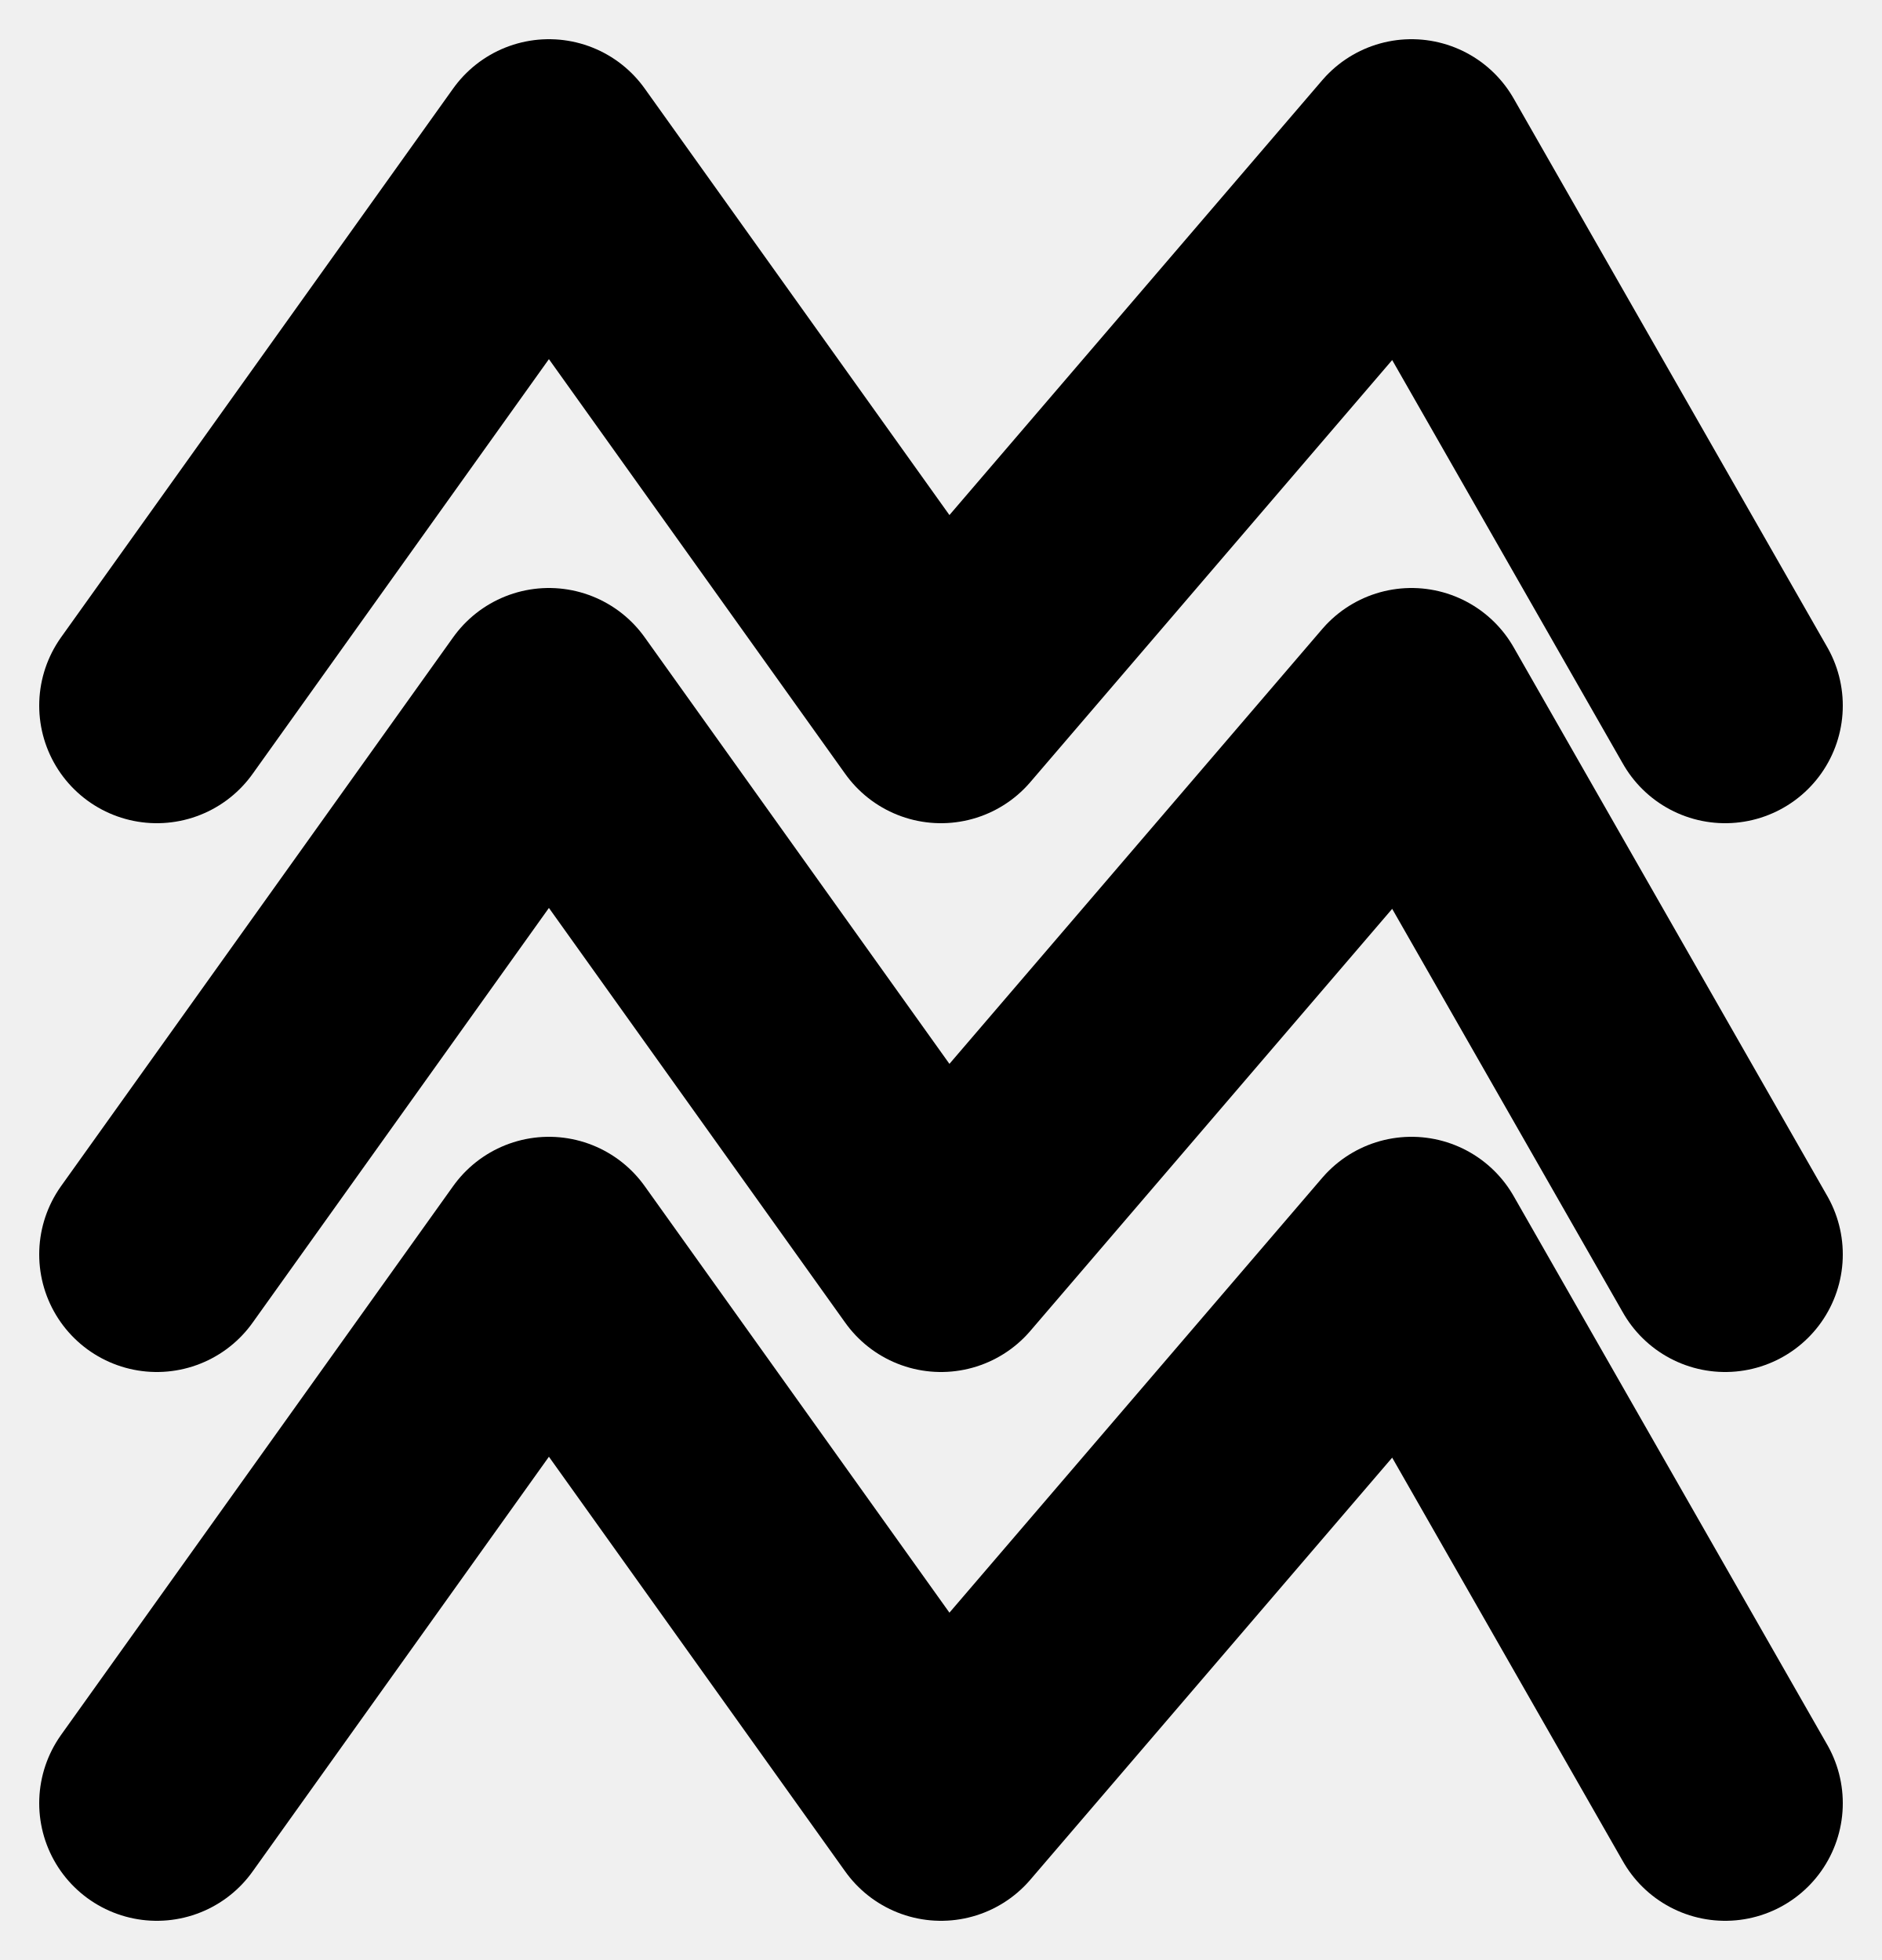
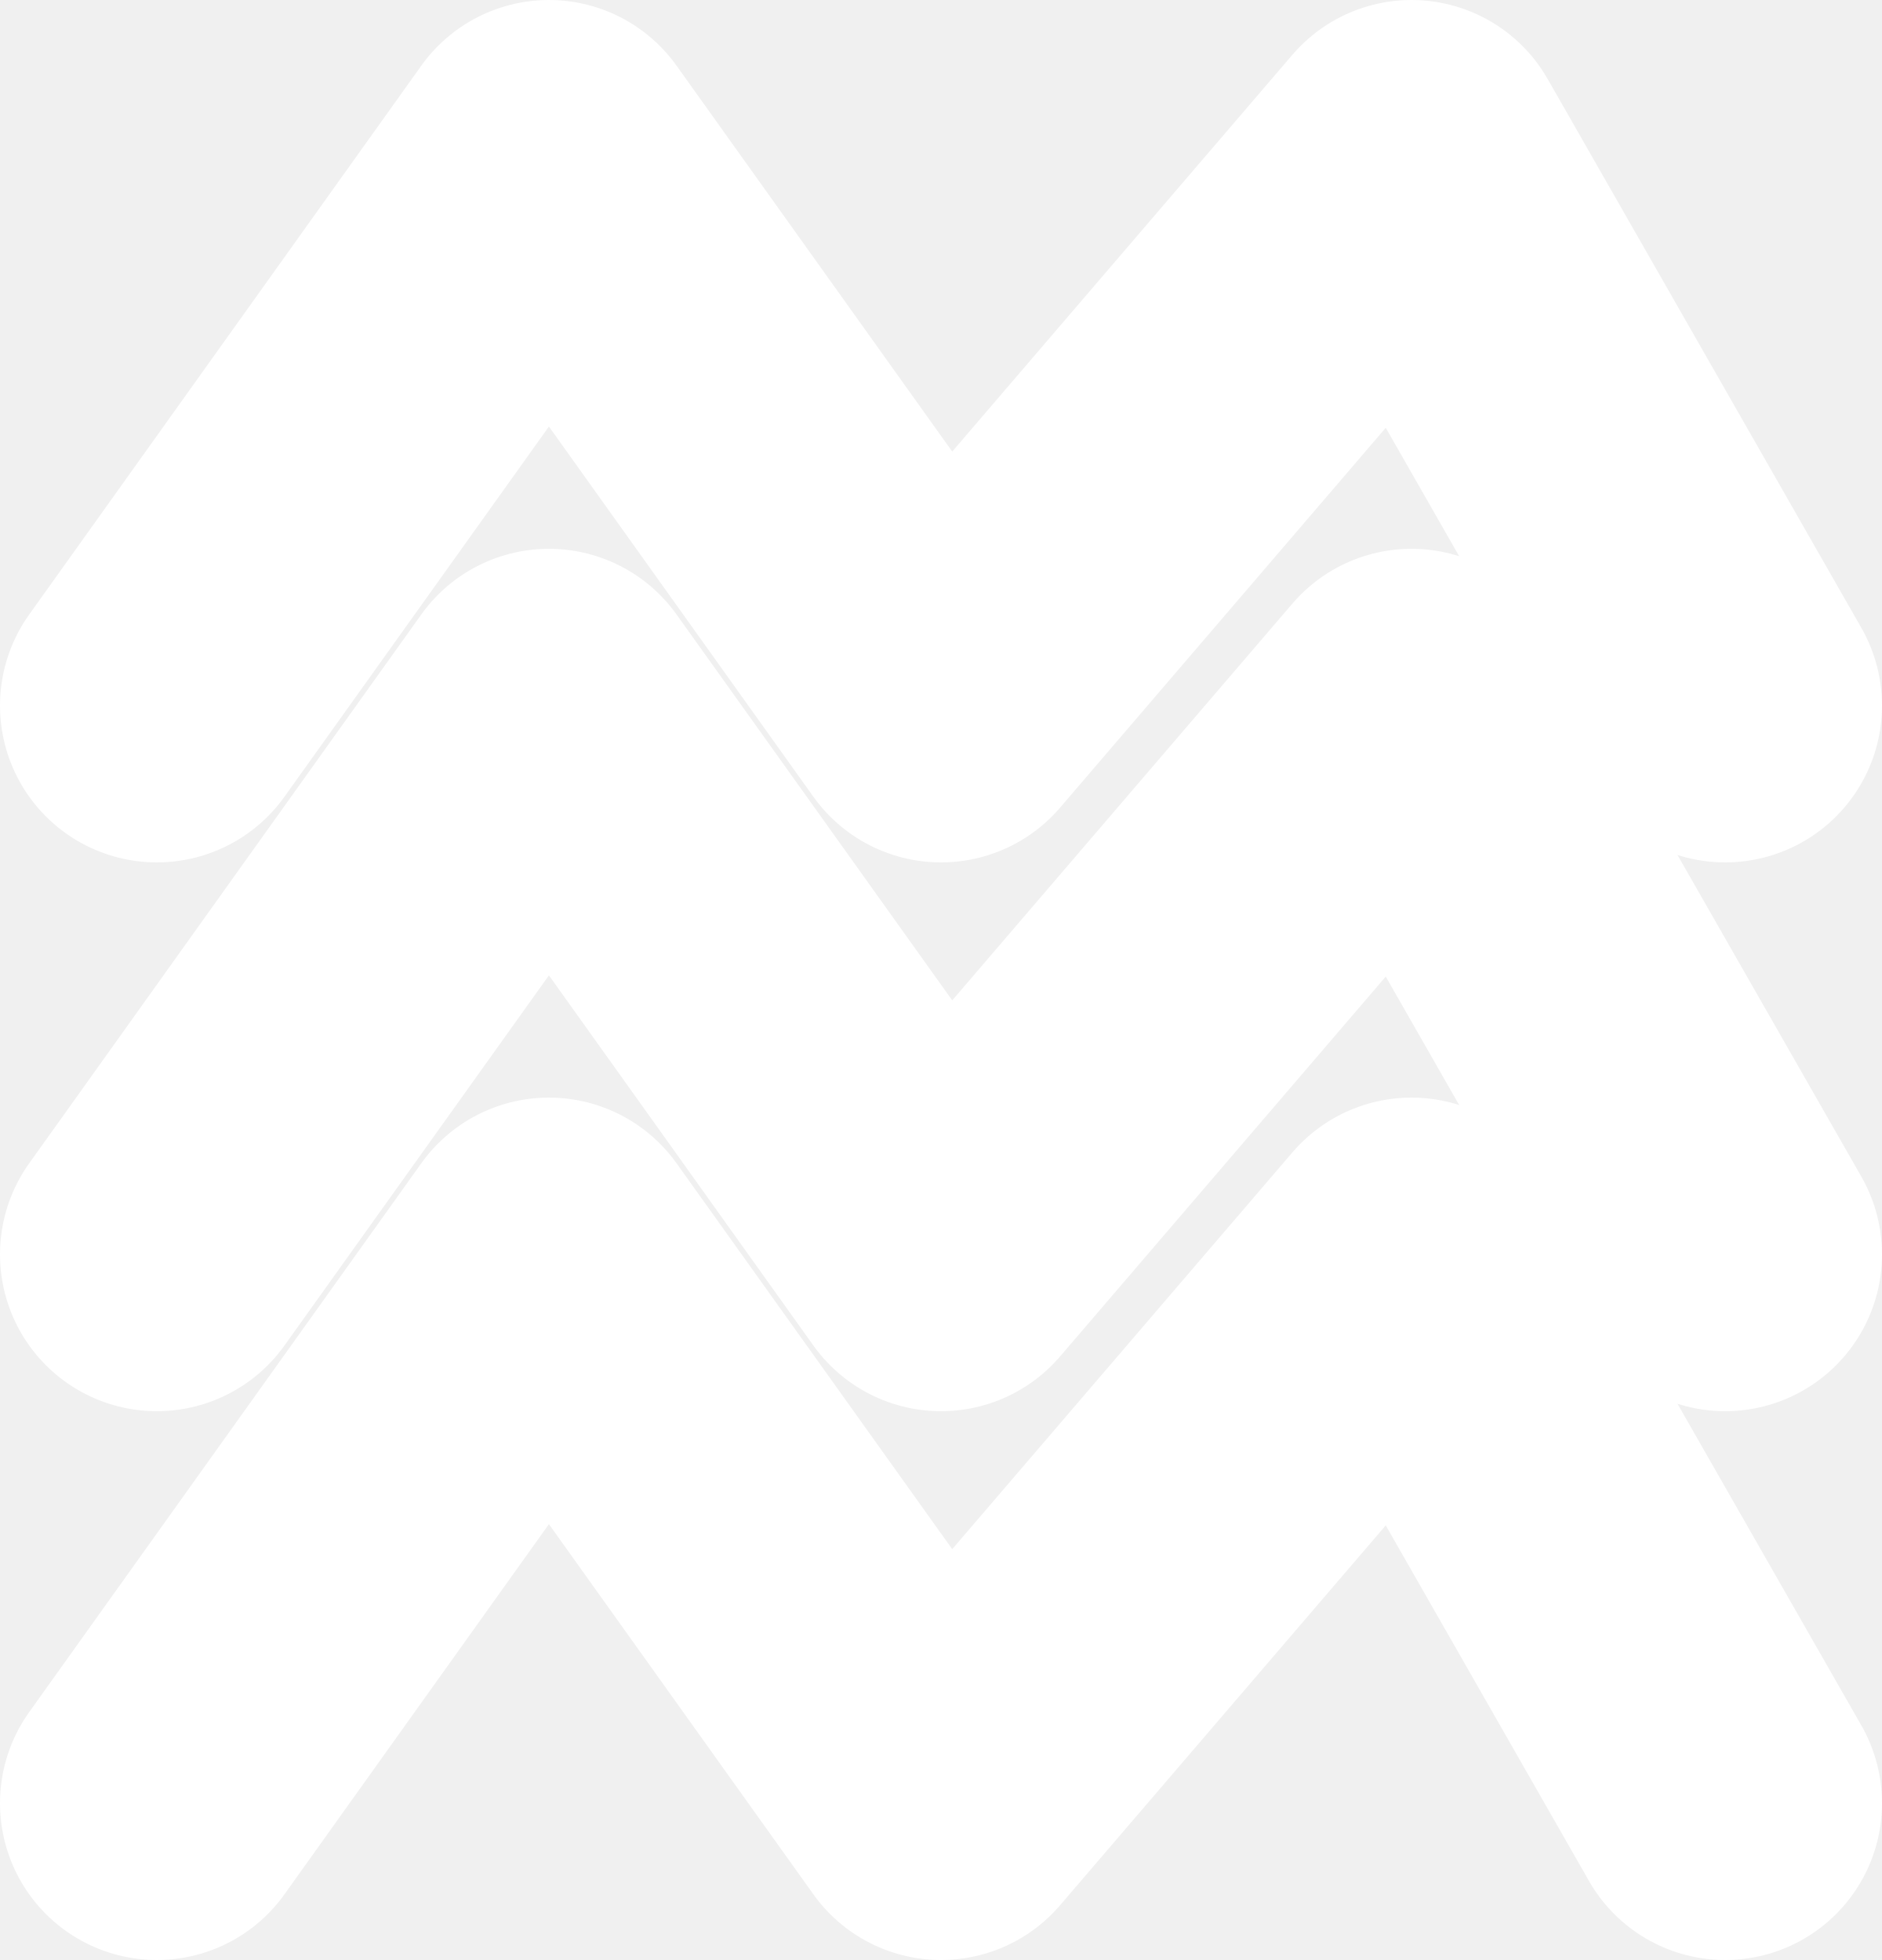
<svg xmlns="http://www.w3.org/2000/svg" width="24" height="25" viewBox="0 0 24 25" fill="none">
-   <path d="M2 9L7 2L12 9L18 2L22 9" stroke="black" stroke-width="3" stroke-linecap="round" stroke-linejoin="round" />
-   <path d="M2 16L7 9L12 16L18 9L22 16" stroke="black" stroke-width="3" stroke-linecap="round" stroke-linejoin="round" />
-   <path d="M2 23L7 16L12 23L18 16L22 23" stroke="black" stroke-width="3" stroke-linecap="round" stroke-linejoin="round" />
+   <path d="M2 9L7 2L12 9L18 2L22 9" stroke="white" stroke-width="4" stroke-linecap="round" stroke-linejoin="round" />
+   <path d="M2 16L7 9L12 16L18 9L22 16" stroke="white" stroke-width="4" stroke-linecap="round" stroke-linejoin="round" />
+   <path d="M2 23L7 16L12 23L18 16L22 23" stroke="white" stroke-width="4" stroke-linecap="round" stroke-linejoin="round" />
</svg>
